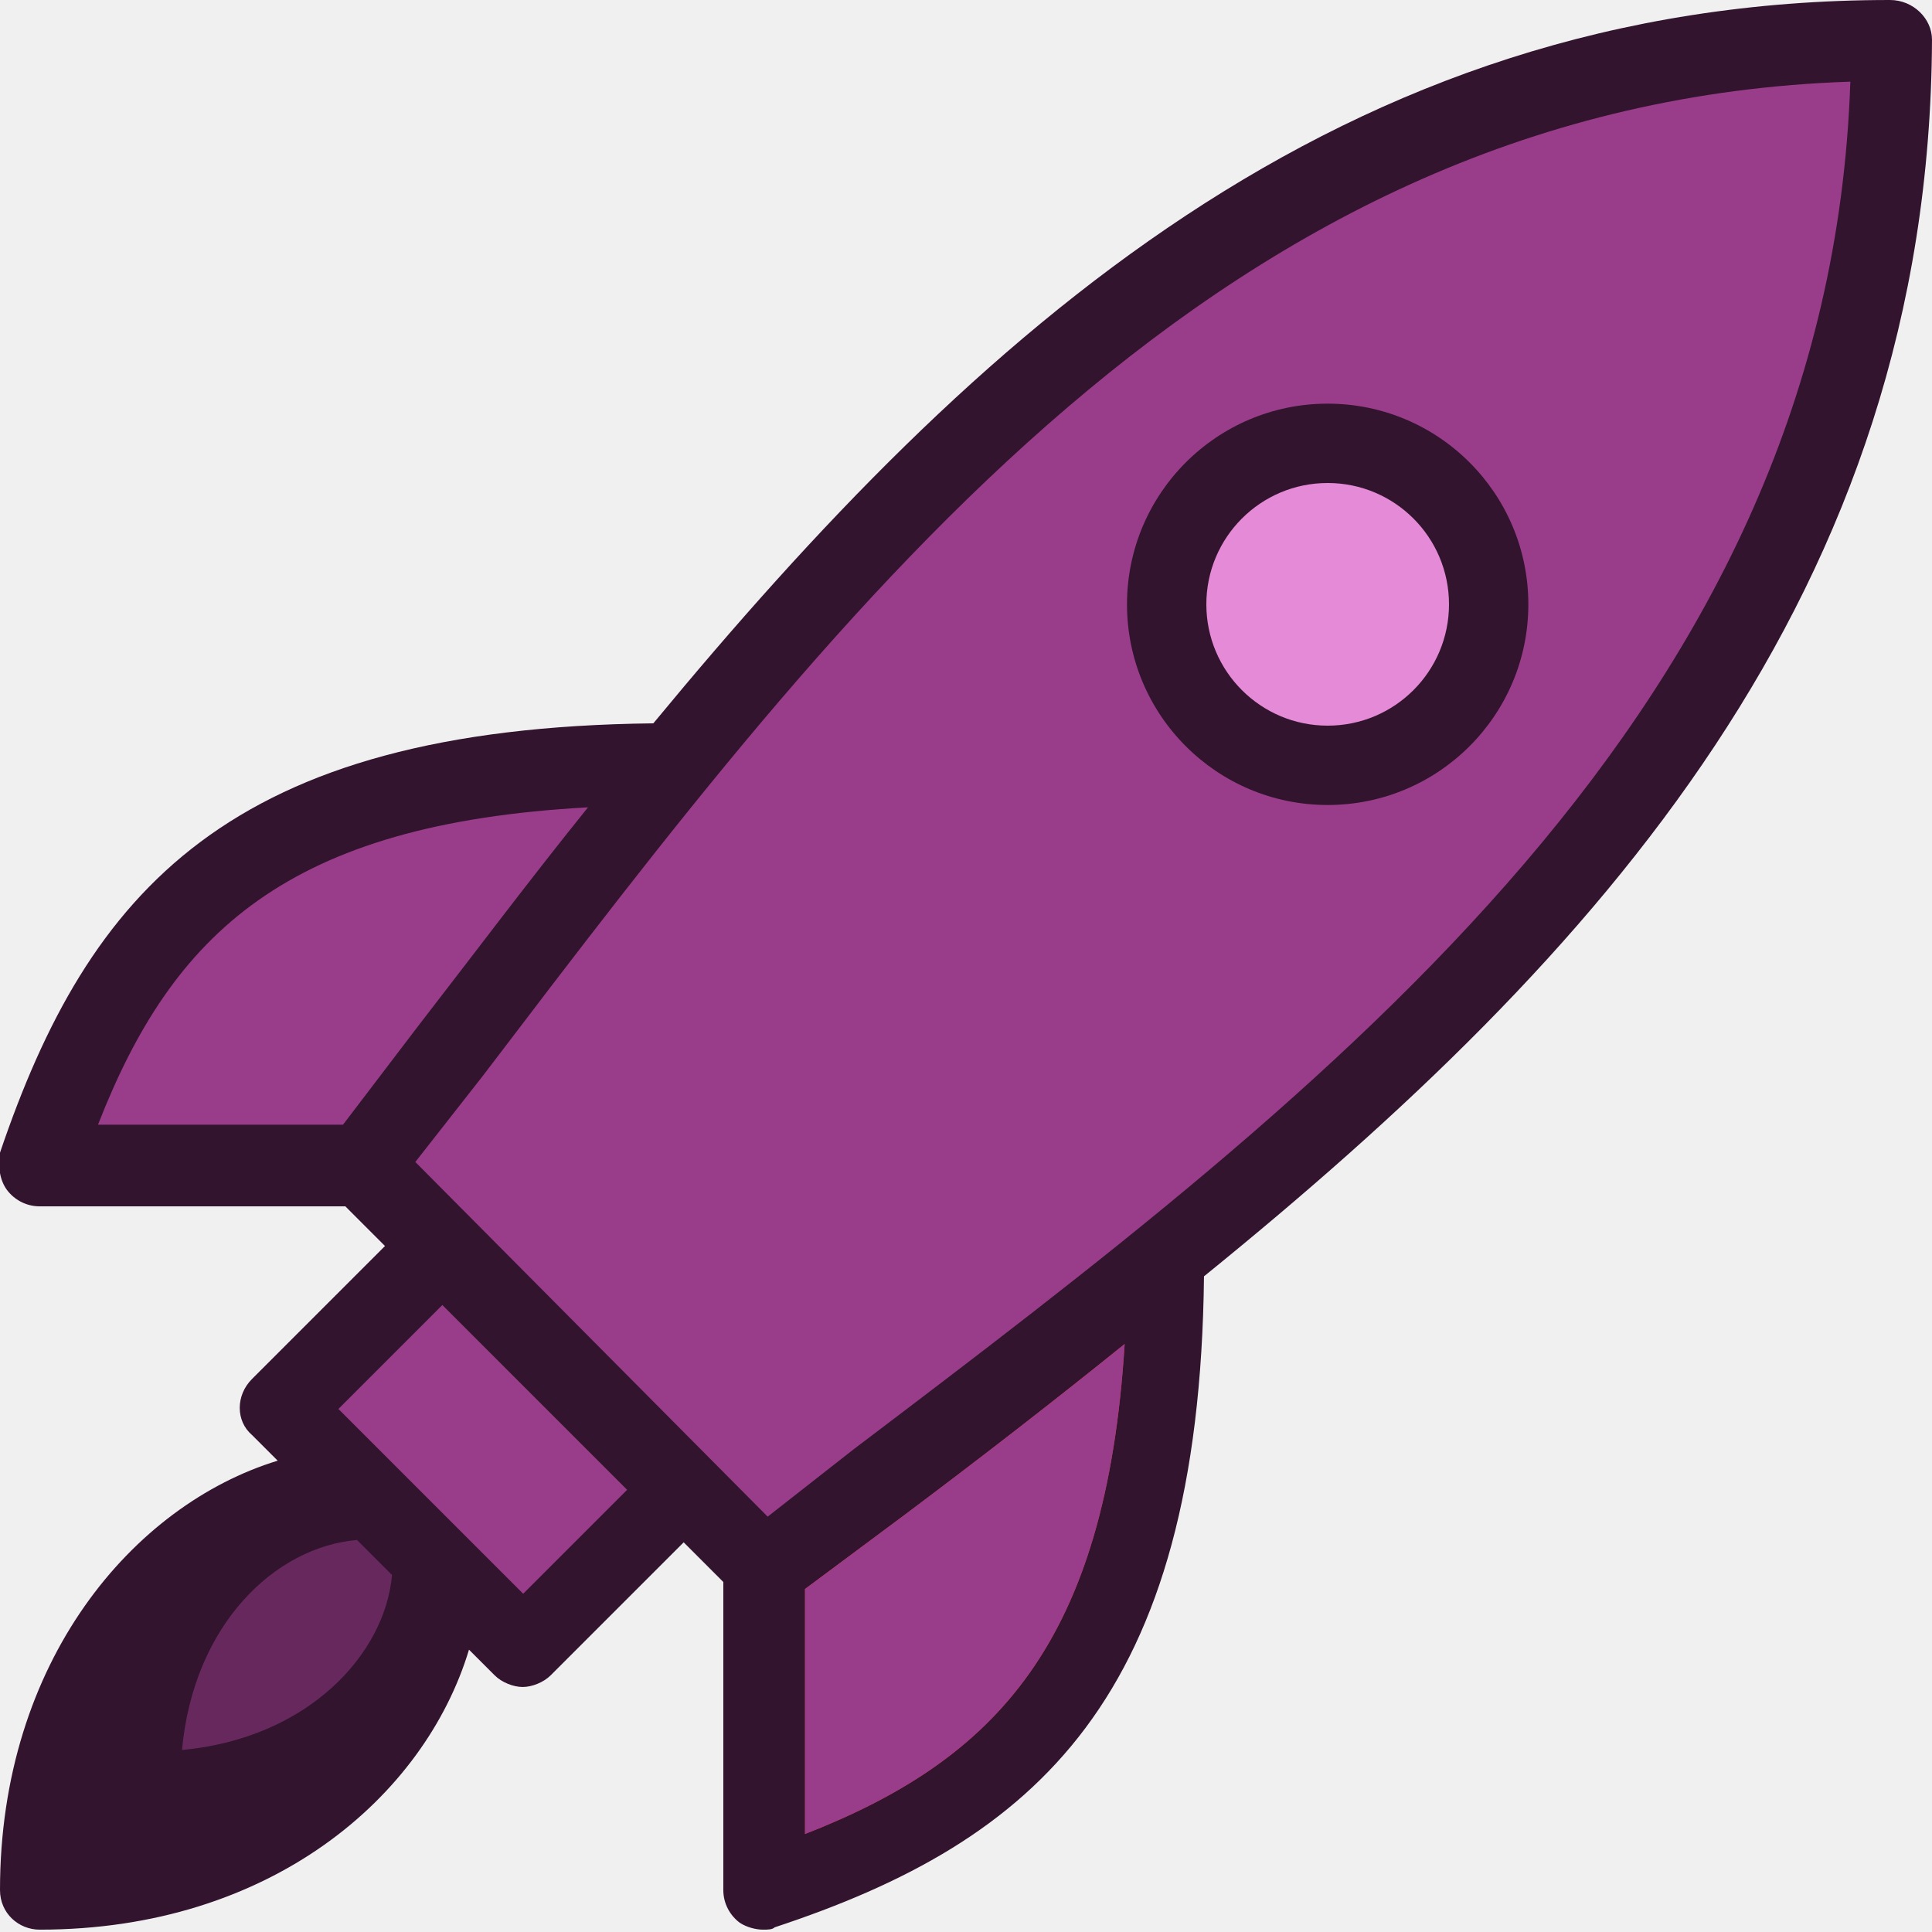
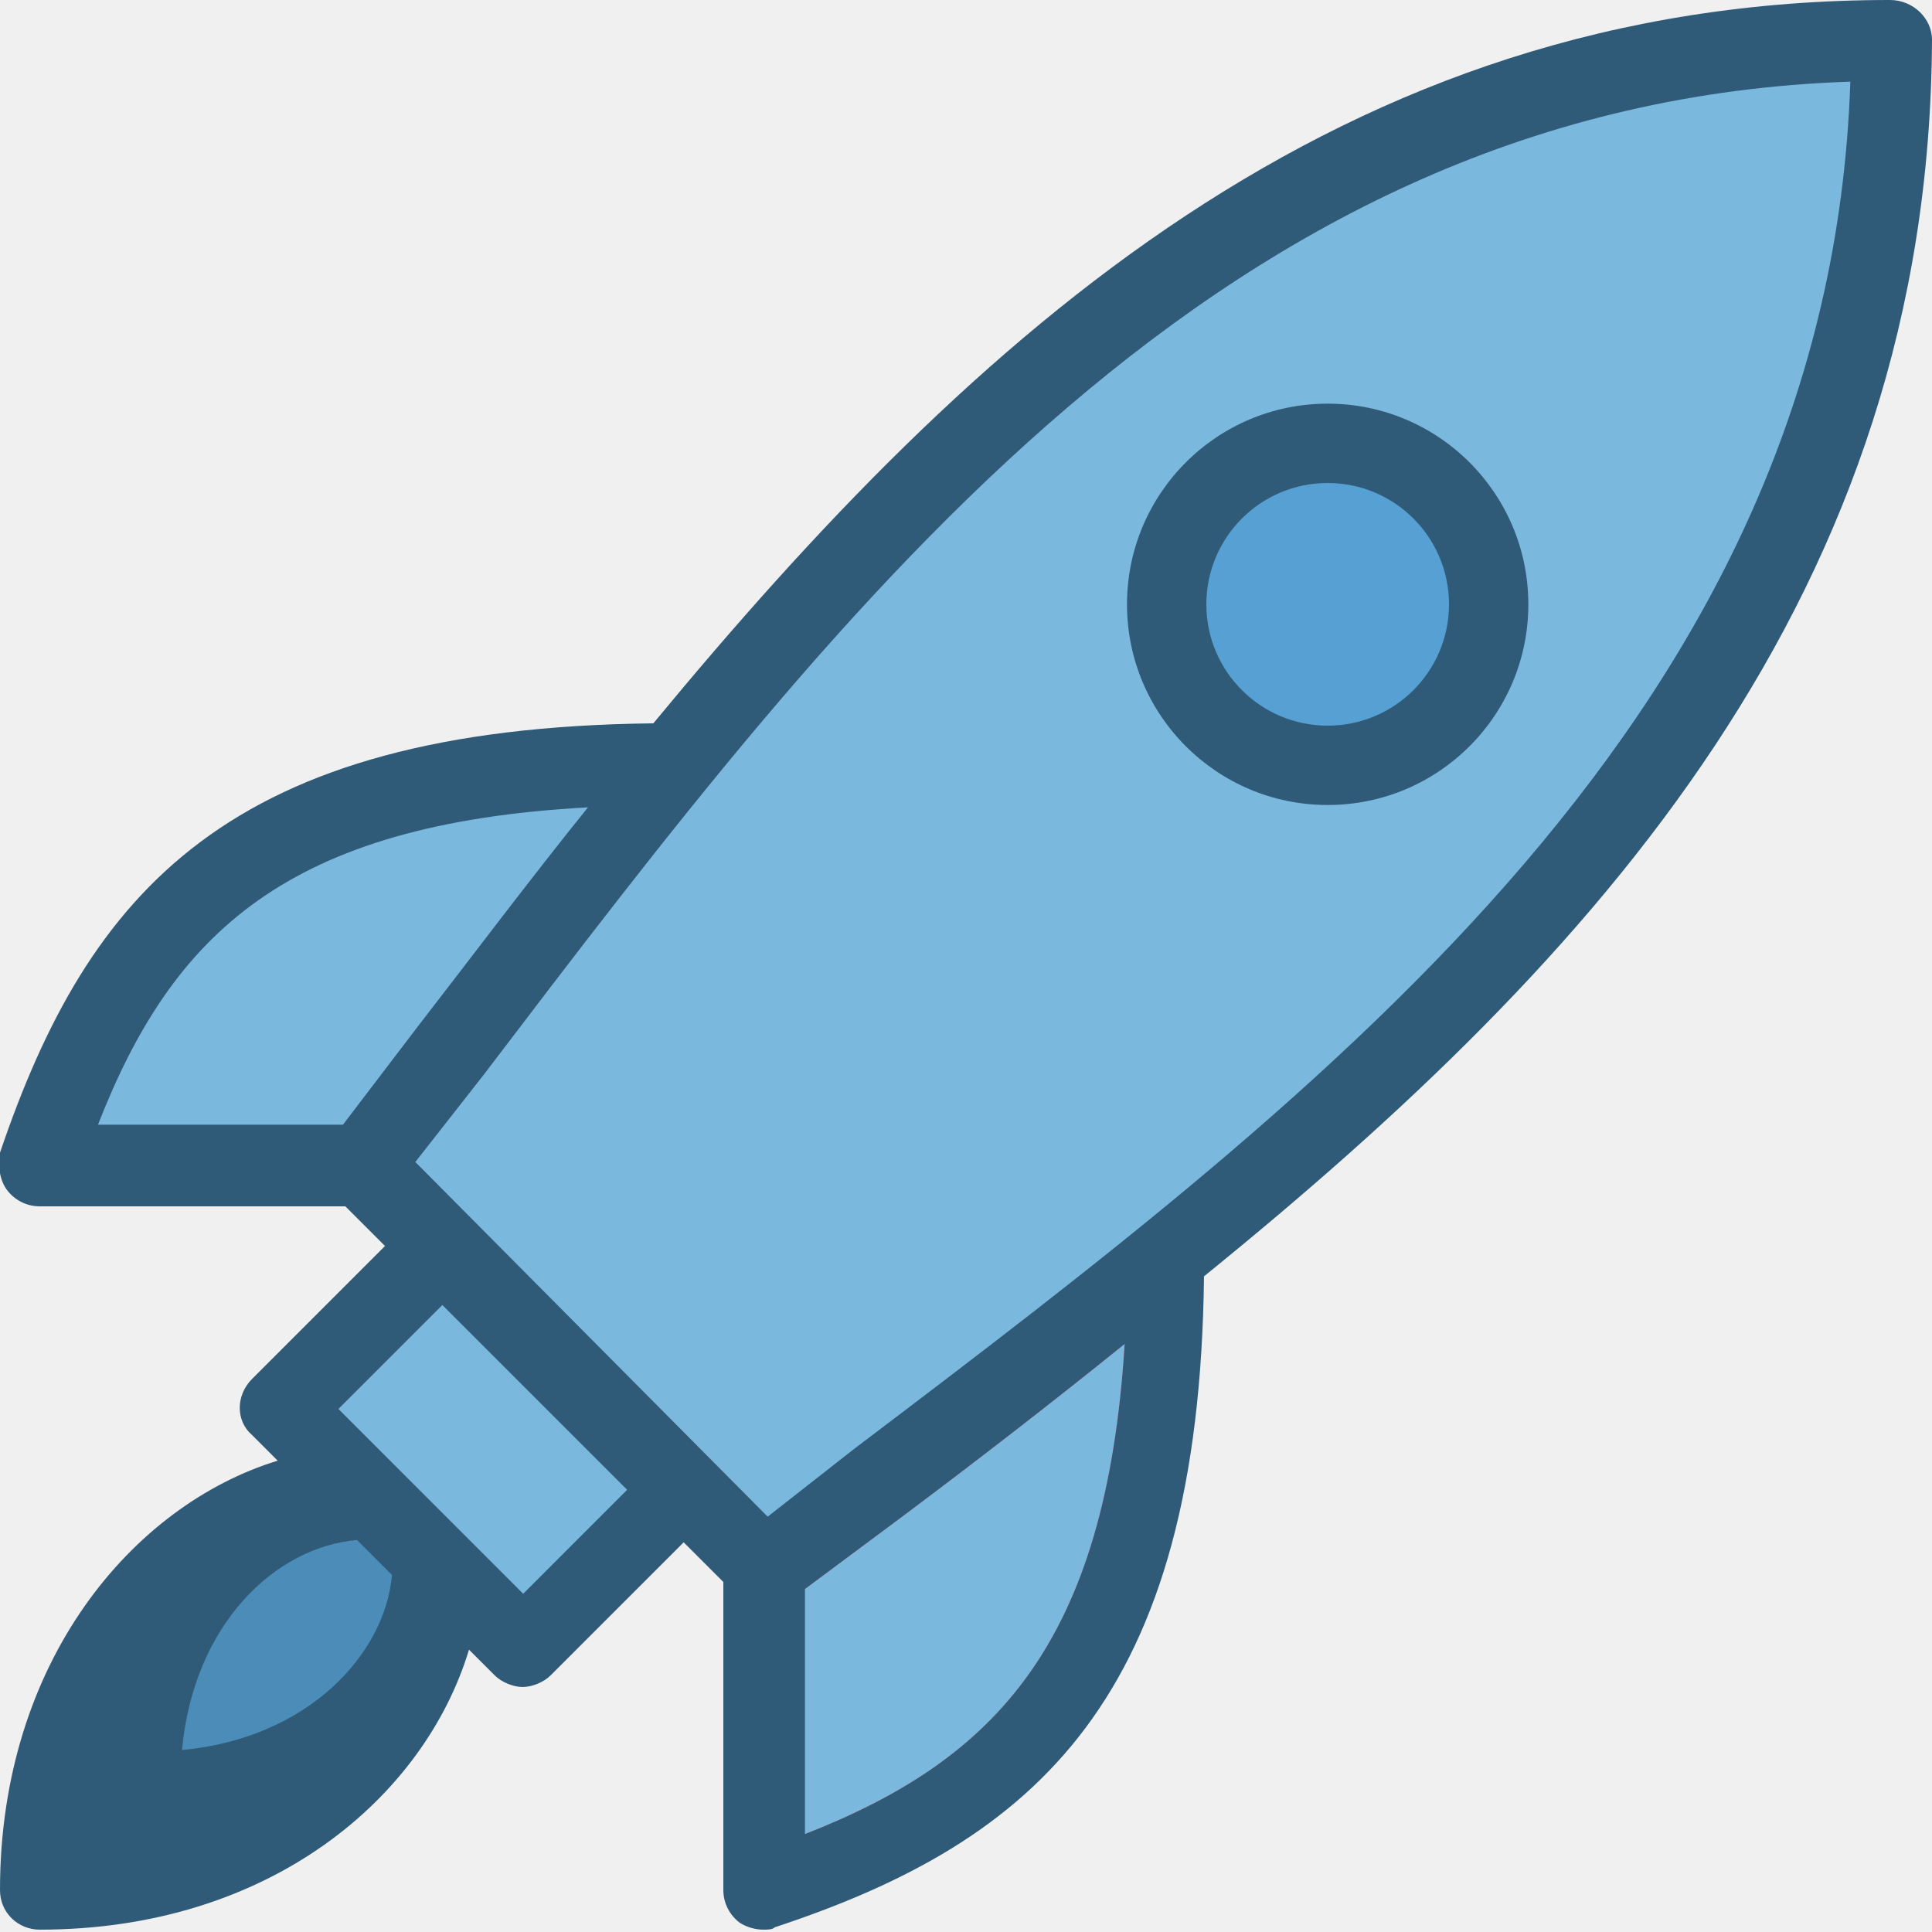
<svg xmlns="http://www.w3.org/2000/svg" width="75" height="75" viewBox="0 0 75 75" fill="none">
-   <g clip-path="url(#clip0_321_572)">
-     <path d="M75 1.54C75 0.725 74.275 0 73.369 0C51.992 0 37.862 12.953 25.362 28.08C8.877 28.261 3.442 34.601 -0 44.746C-0.091 45.29 -0 45.833 0.272 46.196C0.543 46.558 0.996 46.83 1.54 46.83H13.406L14.945 48.37L9.782 53.533C9.148 54.167 9.148 55.163 9.782 55.706L10.779 56.703C5.163 58.424 -0 64.493 -0 73.37C-0 74.275 0.724 74.909 1.54 74.909C10.507 74.909 16.485 69.746 18.206 64.04L19.203 65.036C19.474 65.308 19.927 65.489 20.29 65.489C20.652 65.489 21.105 65.308 21.377 65.036L26.54 59.873L28.079 61.413V73.37C28.079 73.913 28.351 74.366 28.714 74.638C28.985 74.819 29.348 74.909 29.619 74.909C29.8 74.909 29.982 74.909 30.072 74.819C40.217 71.467 46.558 65.942 46.739 49.547C62.047 37.138 74.909 23.007 75 1.54Z" fill="#33142E" />
-     <path d="M22.826 31.341C20.562 34.149 18.388 37.047 16.214 39.855L13.316 43.66H3.805C6.703 36.232 11.142 31.975 22.826 31.341Z" fill="#993D8A" />
-     <path d="M3.17 71.739C3.804 64.311 8.695 59.782 13.496 59.42L15.579 61.503C15.217 66.213 10.598 71.105 3.17 71.739Z" fill="#33142E" />
-     <path d="M7.065 67.934C7.518 63.043 10.689 60.054 13.859 59.782L15.218 61.141C14.946 64.221 11.957 67.481 7.065 67.934Z" fill="#67295D" />
-     <path d="M17.172 50.661L13.137 54.696L20.31 61.87L24.345 57.835L17.172 50.661Z" fill="#993D8A" />
+   <g clip-path="url(#clip0_441_55)">
+     <path d="M75 1.54C75 0.725 74.275 0 73.37 0C51.993 0 37.862 12.953 25.362 28.08C8.877 28.261 3.442 34.601 1.32681e-06 44.746C-0.091 45.29 1.32006e-06 45.833 0.272 46.196C0.543 46.558 0.996 46.83 1.54 46.83H13.406L14.946 48.37L9.783 53.533C9.149 54.167 9.149 55.163 9.783 55.706L10.779 56.703C5.163 58.424 1.32681e-06 64.493 1.32681e-06 73.37C1.32681e-06 74.275 0.725 74.909 1.54 74.909C10.507 74.909 16.485 69.746 18.206 64.04L19.203 65.036C19.475 65.308 19.927 65.489 20.29 65.489C20.652 65.489 21.105 65.308 21.377 65.036L26.54 59.873L28.08 61.413V73.37C28.08 73.913 28.352 74.366 28.714 74.638C28.985 74.819 29.348 74.909 29.62 74.909C29.801 74.909 29.982 74.909 30.073 74.819C40.217 71.467 46.558 65.942 46.739 49.547C62.047 37.138 74.909 23.007 75 1.54Z" fill="#2F5B79" />
+     <path d="M22.826 31.341C20.562 34.148 18.388 37.047 16.214 39.855L13.315 43.659H3.804C6.703 36.232 11.141 31.975 22.826 31.341Z" fill="#7BB8DD" />
+     <path d="M3.17 71.739C3.804 64.312 8.696 59.783 13.496 59.42L15.58 61.504C15.217 66.214 10.598 71.105 3.17 71.739Z" fill="#2F5B79" />
+     <path d="M7.065 67.935C7.518 63.044 10.688 60.054 13.859 59.783L15.217 61.141C14.946 64.221 11.957 67.482 7.065 67.935Z" fill="#4B8CB8" />
+     <path d="M17.172 50.661L13.137 54.696L20.31 61.87L24.345 57.834L17.172 50.661Z" fill="#7BB8DD" />
    <path d="M31.25 71.196V61.685L35.145 58.786C38.044 56.612 40.852 54.438 43.659 52.174C42.935 63.768 38.678 68.297 31.25 71.196Z" fill="#D32F2F" />
-     <path d="M31.25 71.196V61.685L35.145 58.786C38.044 56.612 40.852 54.438 43.659 52.174C42.935 63.768 38.678 68.297 31.25 71.196Z" fill="#993D8A" />
-     <path d="M33.152 56.25L29.801 58.876L16.123 45.108L18.75 41.757C32.88 23.188 47.464 3.985 71.83 3.17C71.014 27.445 51.812 42.119 33.152 56.25Z" fill="#993D8A" />
-     <path d="M51.54 31.25C55.842 31.25 59.33 27.762 59.33 23.46C59.33 19.158 55.842 15.67 51.54 15.67C47.238 15.67 43.75 19.158 43.75 23.46C43.75 27.762 47.238 31.25 51.54 31.25Z" fill="#33142E" />
-     <path d="M51.54 28.17C54.142 28.17 56.25 26.061 56.25 23.46C56.25 20.859 54.142 18.75 51.54 18.75C48.939 18.75 46.83 20.859 46.83 23.46C46.83 26.061 48.939 28.17 51.54 28.17Z" fill="#E58AD6" />
+     <path d="M31.25 71.196V61.685L35.145 58.786C38.044 56.612 40.852 54.438 43.659 52.174C42.935 63.768 38.678 68.297 31.25 71.196Z" fill="#7BB8DD" />
+     <path d="M33.152 56.25L29.801 58.877L16.123 45.109L18.75 41.757C32.88 23.188 47.464 3.986 71.83 3.17C71.014 27.446 51.812 42.12 33.152 56.25Z" fill="#7BB8DD" />
+     <path d="M51.54 31.25C55.842 31.25 59.33 27.762 59.33 23.46C59.33 19.158 55.842 15.67 51.54 15.67C47.238 15.67 43.75 19.158 43.75 23.46C43.75 27.762 47.238 31.25 51.54 31.25Z" fill="#2F5B79" />
+     <path d="M51.54 28.17C54.141 28.17 56.25 26.061 56.25 23.46C56.25 20.859 54.141 18.75 51.54 18.75C48.938 18.75 46.83 20.859 46.83 23.46C46.83 26.061 48.938 28.17 51.54 28.17Z" fill="#56A0D3" />
  </g>
  <defs>
-     <clipPath id="clip0_321_572">
+     <clipPath id="clip0_441_55">
      <rect width="75" height="74.909" fill="white" />
    </clipPath>
  </defs>
</svg>
